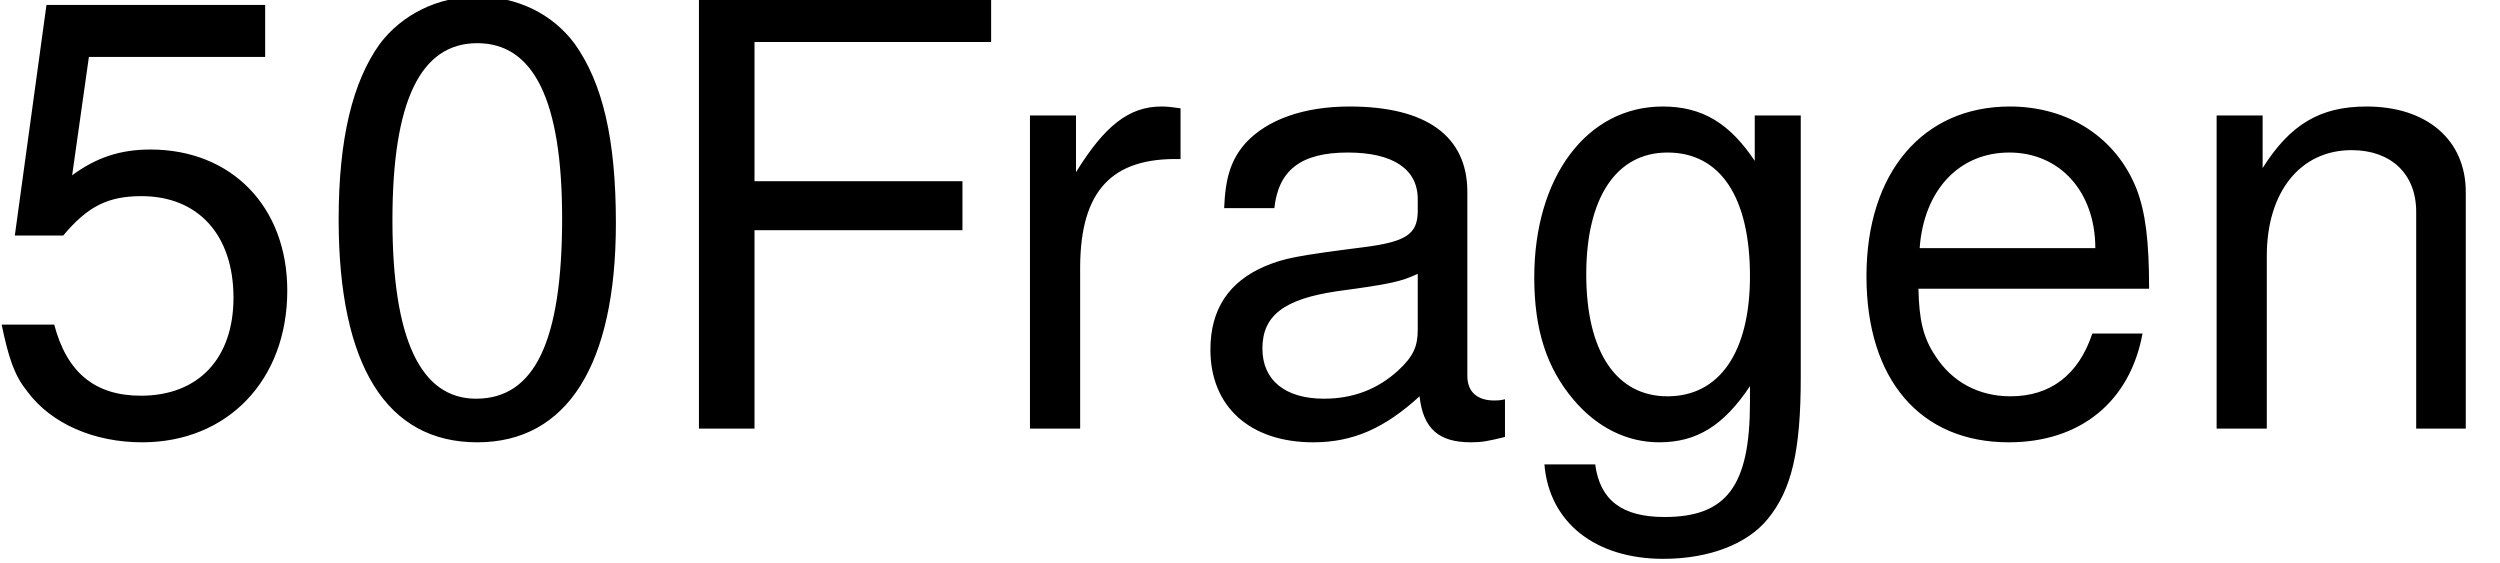
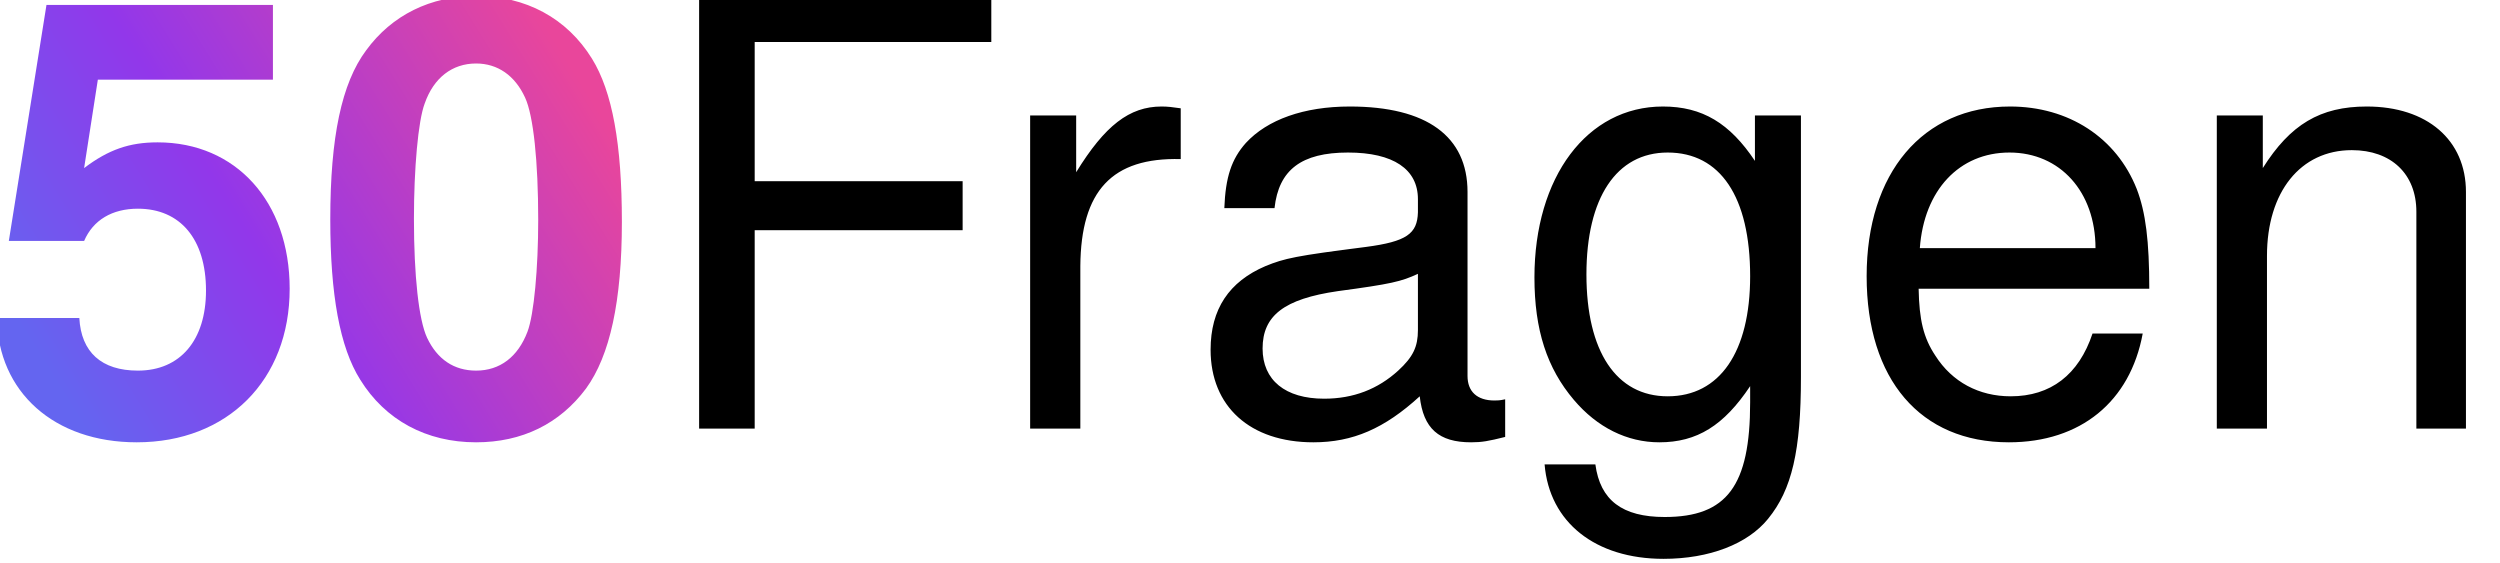
<svg xmlns="http://www.w3.org/2000/svg" width="100%" height="100%" viewBox="0 0 1846 415" version="1.1" xml:space="preserve" style="fill-rule:evenodd;clip-rule:evenodd;stroke-linejoin:round;stroke-miterlimit:2;">
-   <g transform="matrix(1,0,0,1,-269.091,-2524.99)">
-     <g transform="matrix(1,0,0,1,-105.127,215.25)">
-       <text x="360px" y="2626.2px" style="font-family:'Helvetica';font-size:441.199px;">50Fragen</text>
+   <g transform="matrix(1,0,0,1,-14.218,316.46)">
+     <g>
+       <g>
+         <text x="0px" y="0px" style="font-family:'Helvetica-Bold', 'Helvetica';font-weight:700;font-size:441.199px;fill:url(#_Linear1);">50</text>
+         <text x="490.748px" y="0px" style="font-family:'Helvetica';font-size:441.199px;">Fragen</text>
+       </g>
    </g>
  </g>
+   <defs>
+     <linearGradient id="_Linear1" x1="0" y1="0" x2="1" y2="0" gradientUnits="userSpaceOnUse" gradientTransform="matrix(377.947,-235.562,235.562,377.947,62.9063,-23.1621)">
+       <stop offset="0" style="stop-color:rgb(100,101,240);stop-opacity:1" />
+       <stop offset="0.4" style="stop-color:rgb(146,55,234);stop-opacity:1" />
+       <stop offset="1" style="stop-color:rgb(233,70,155);stop-opacity:1" />
+     </linearGradient>
+   </defs>
</svg>
